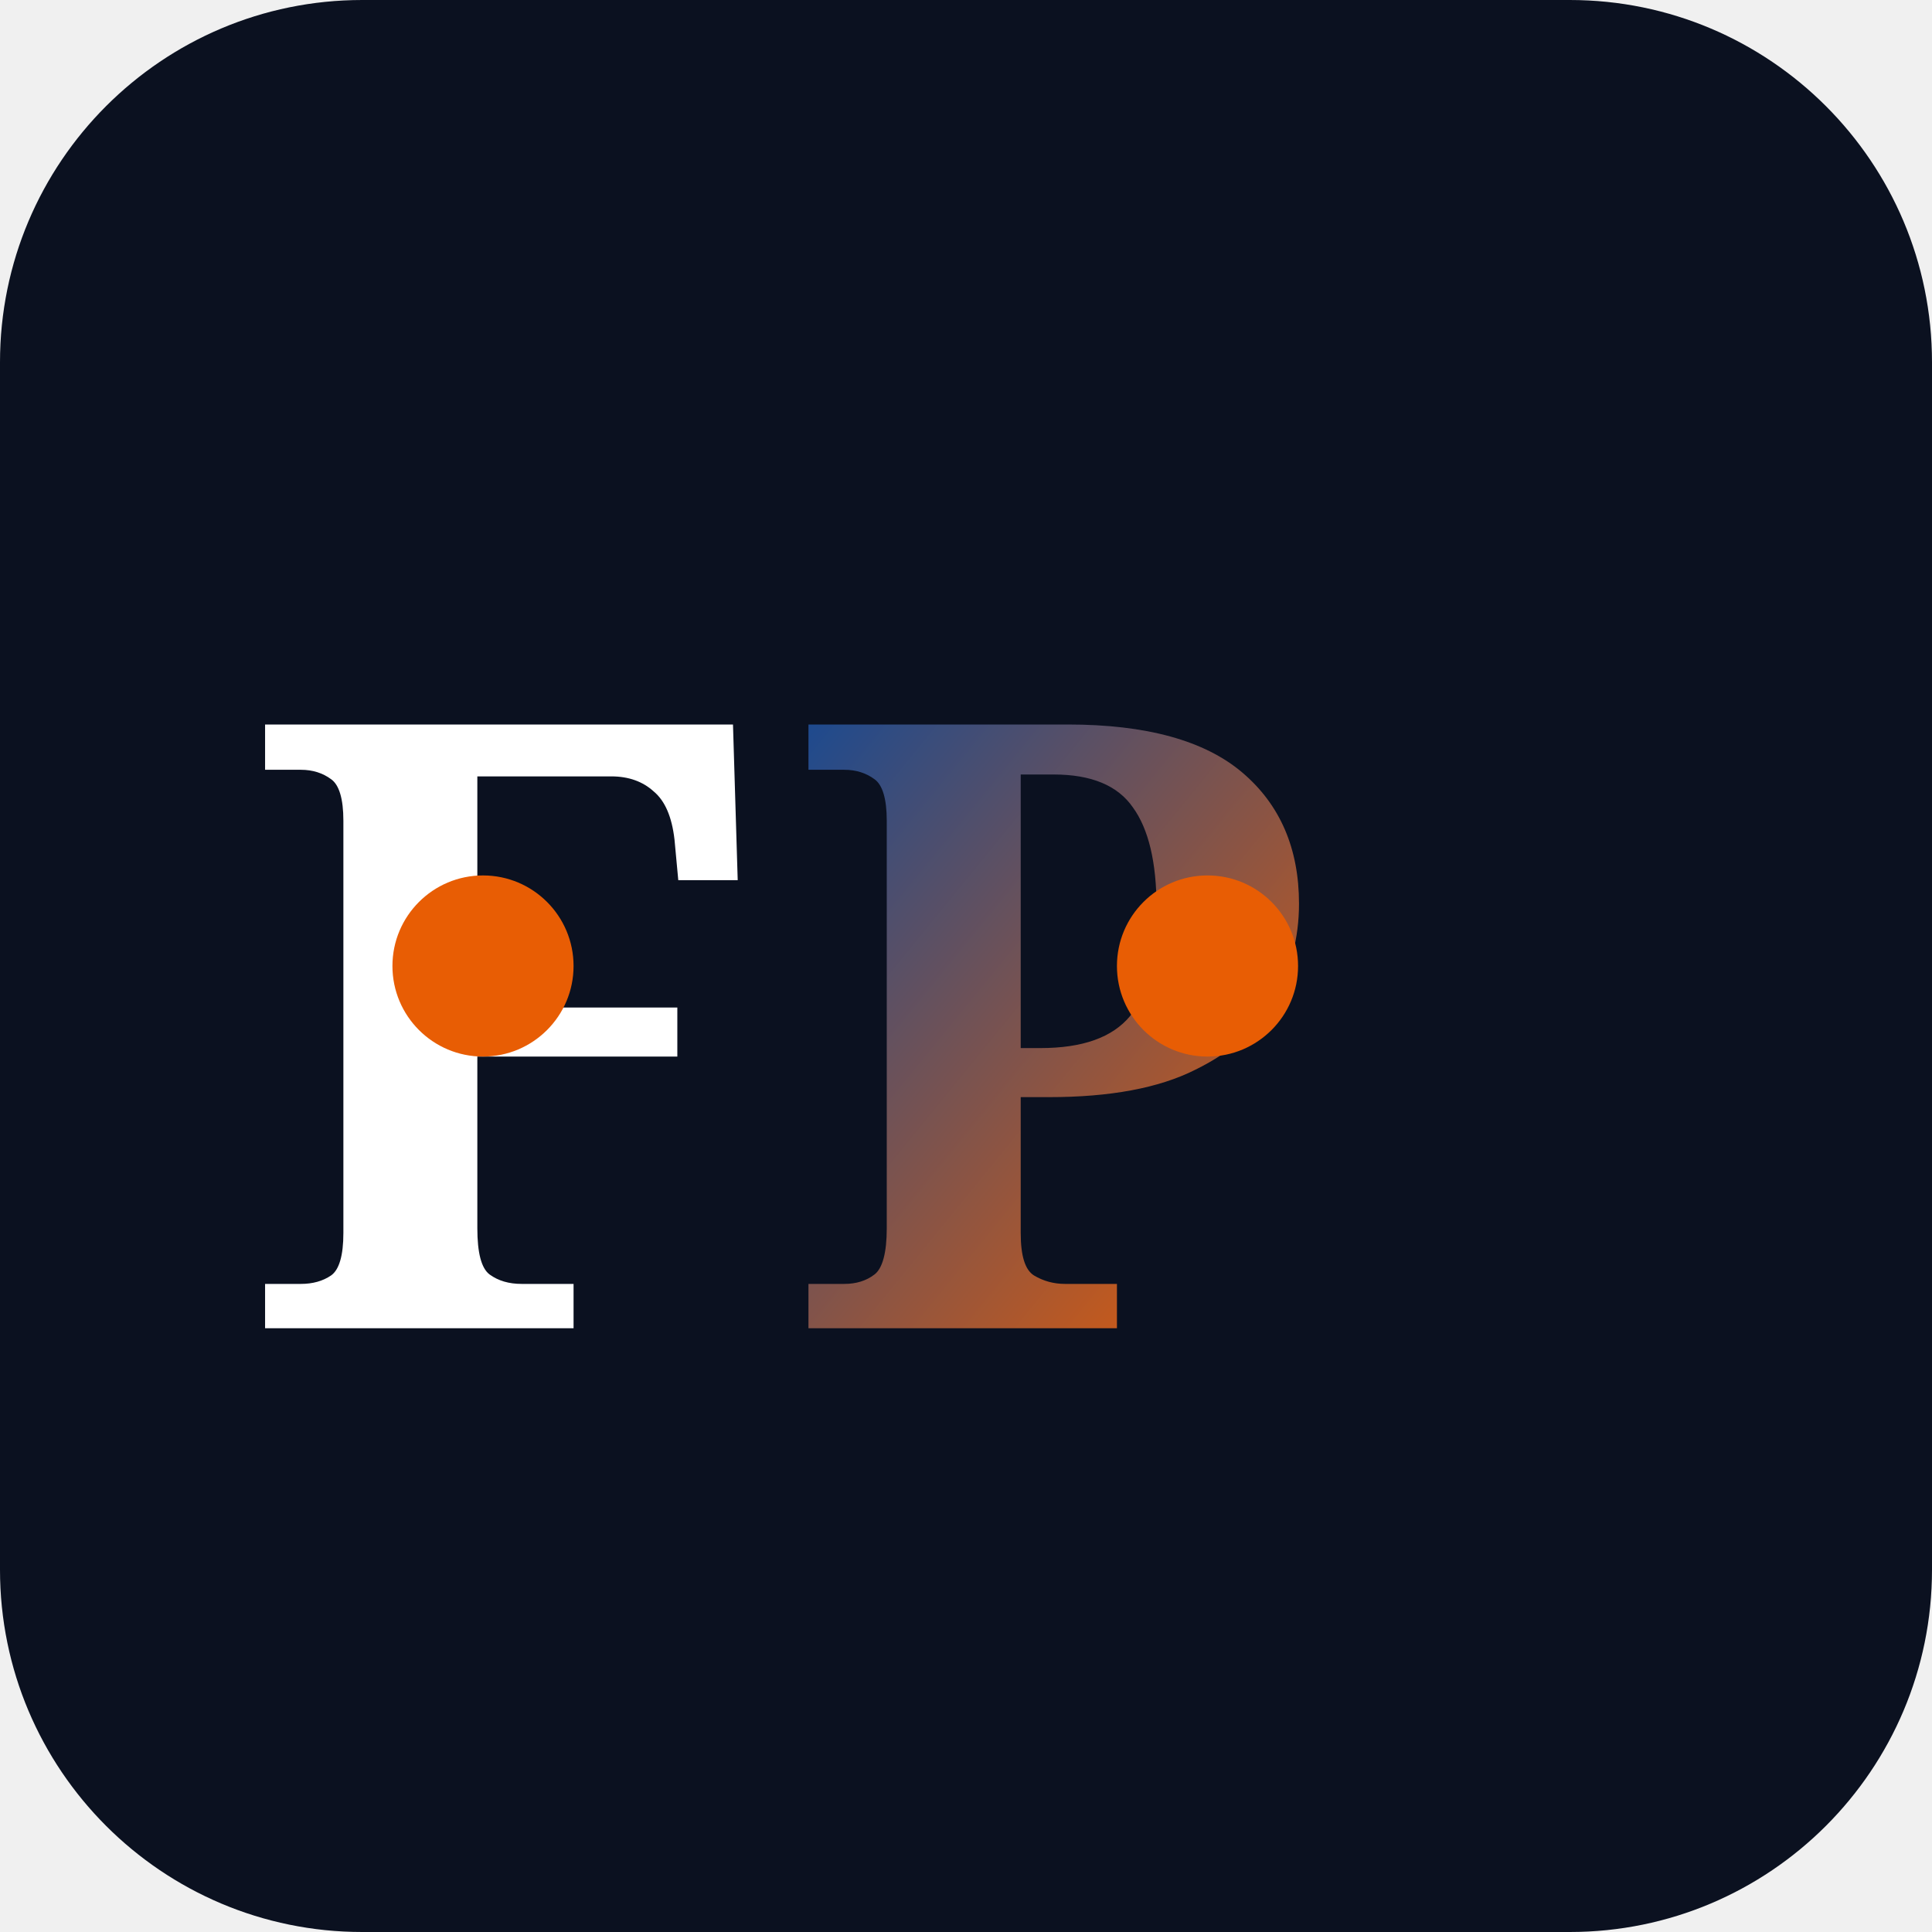
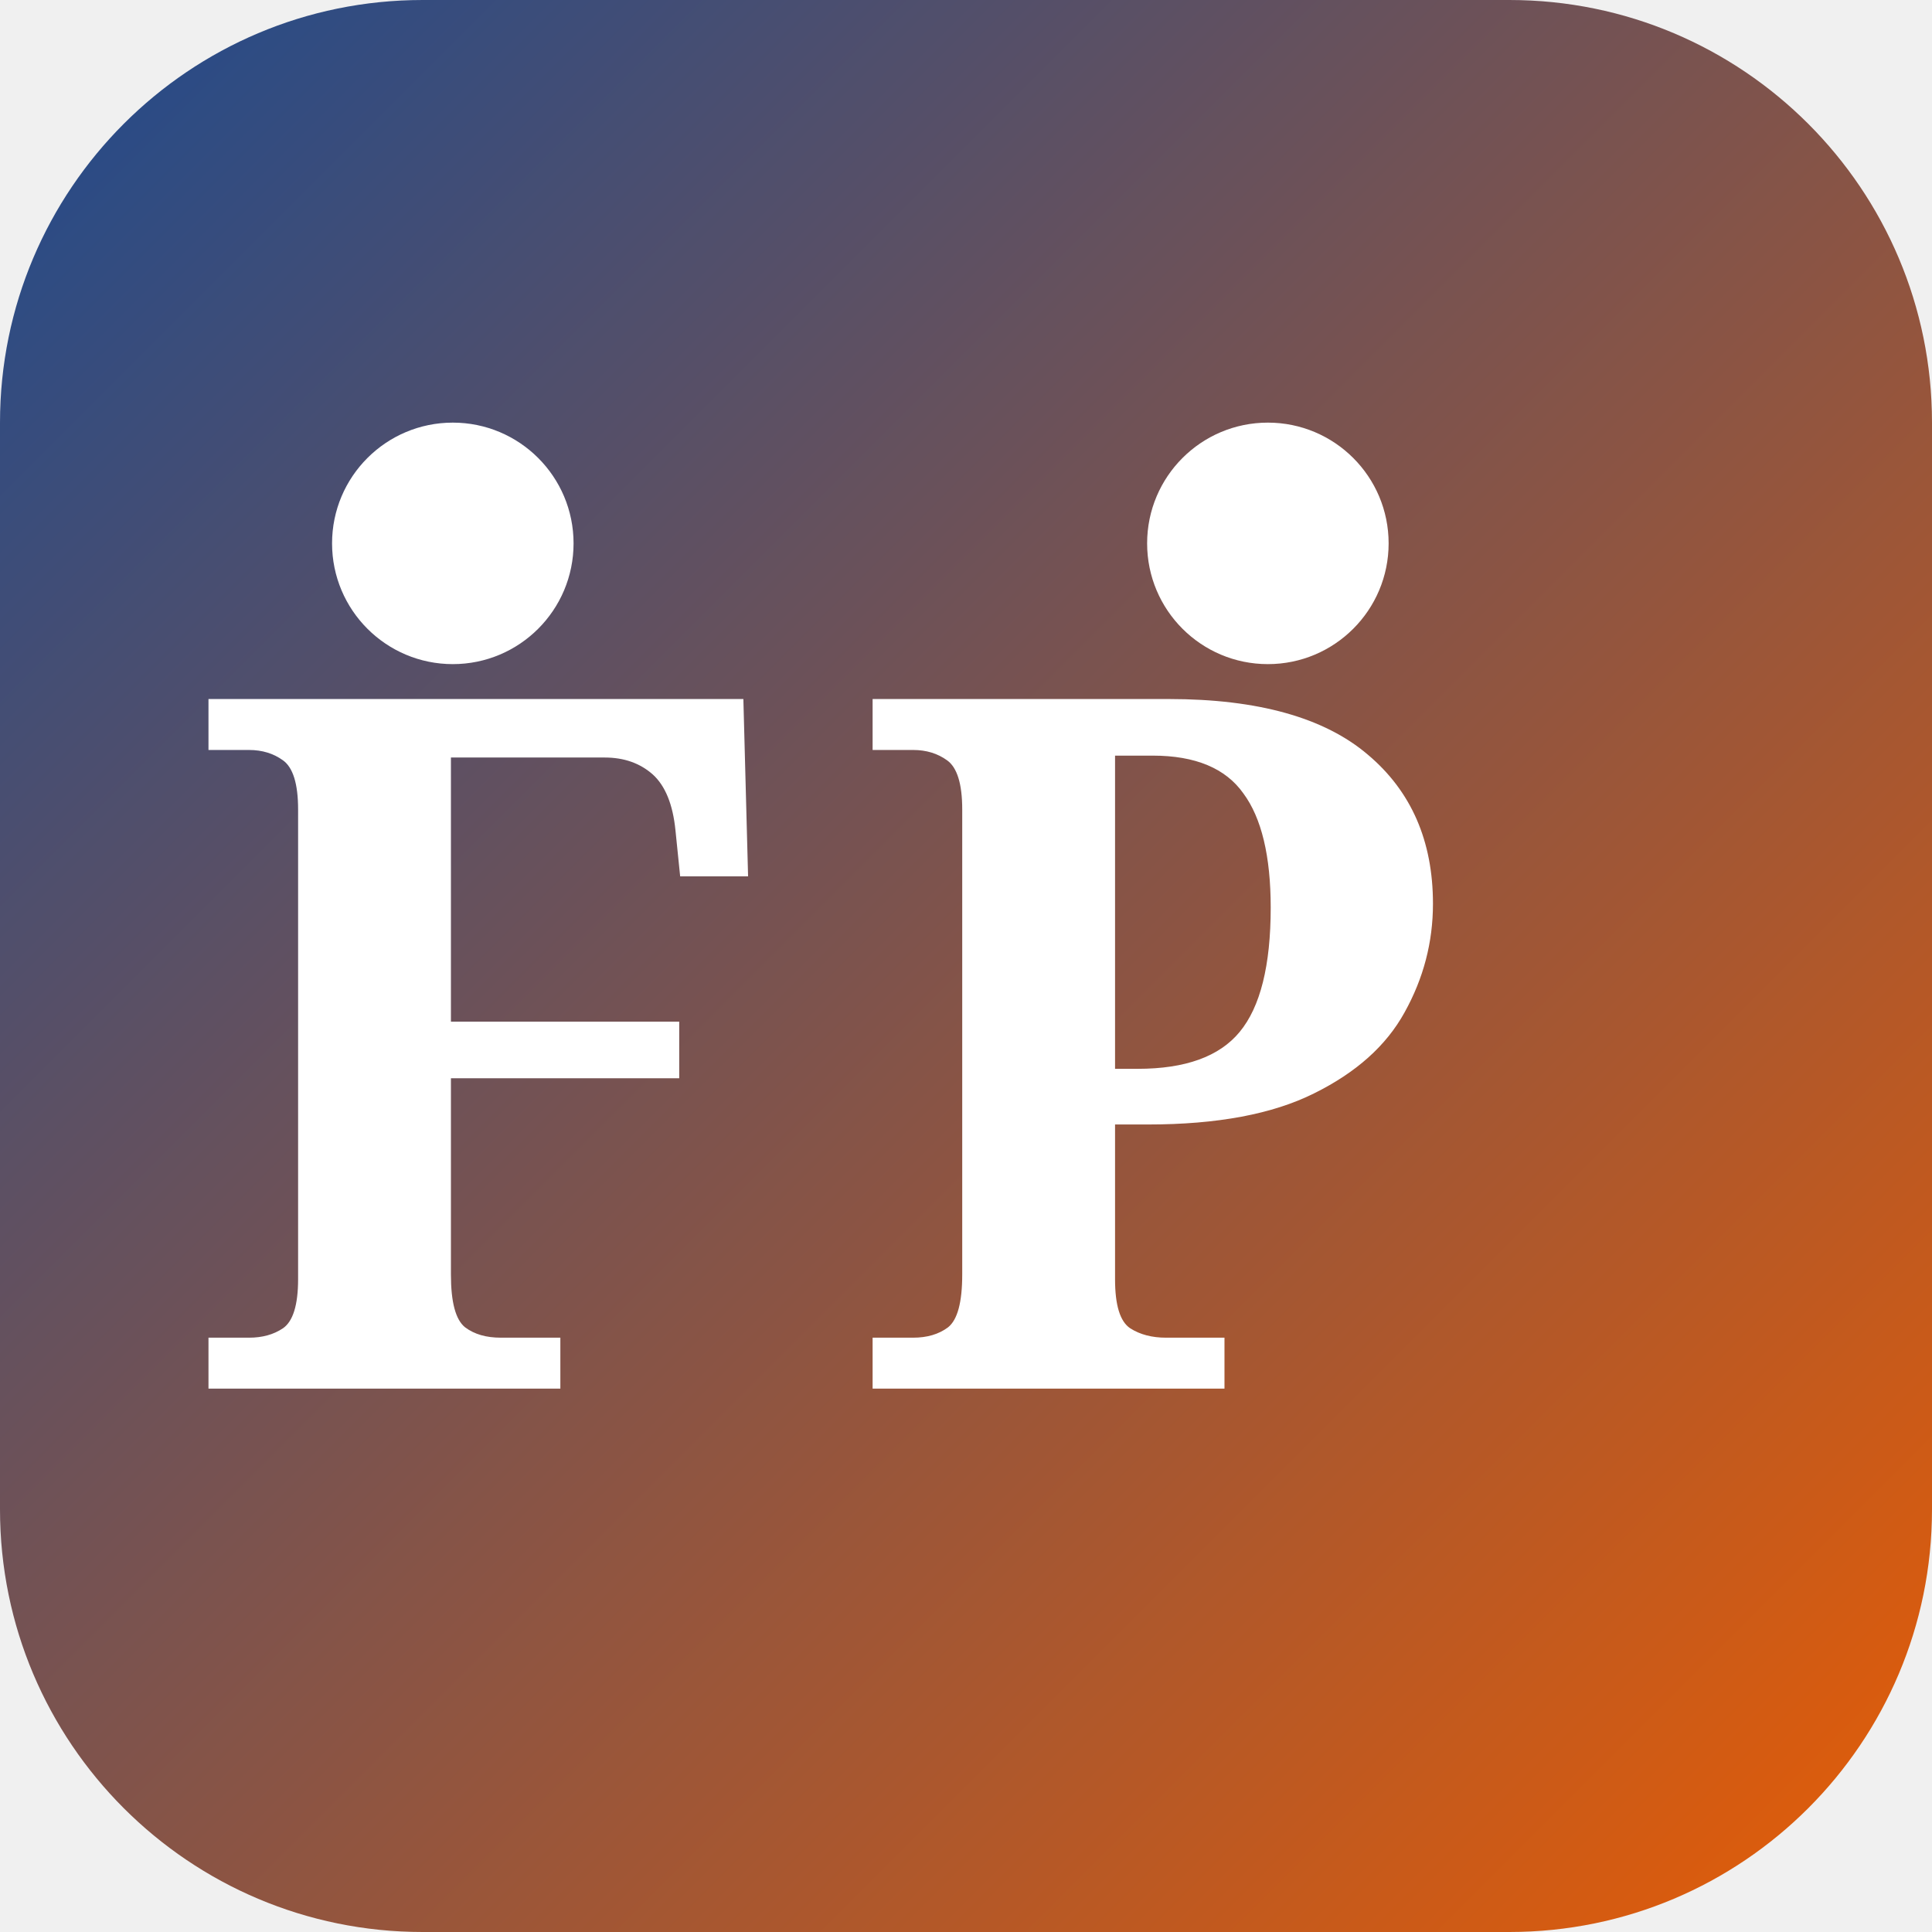
<svg xmlns="http://www.w3.org/2000/svg" viewBox="0 0 32 32">
  <defs>
-     <linearGradient id="grad" x1="0%" y1="0%" x2="100%" y2="100%">
+     <linearGradient id="bgGrad" x1="0%" y1="0%" x2="100%" y2="100%">
      <stop offset="0%" style="stop-color:#1E4A8E" />
      <stop offset="100%" style="stop-color:#E85D04" />
    </linearGradient>
  </defs>
-   <rect width="32" height="32" rx="6" fill="#0B1120" />
-   <text x="4" y="22" font-family="Georgia, serif" font-size="14" font-weight="bold" fill="#ffffff">F</text>
-   <text x="13" y="22" font-family="Georgia, serif" font-size="14" font-weight="bold" fill="url(#grad)">P</text>
-   <circle cx="8" cy="16" r="1.5" fill="#E85D04" />
-   <circle cx="20" cy="16" r="1.5" fill="#E85D04" />
+   <rect width="32" height="32" rx="7" fill="url(#bgGrad)" />
+   <text x="3" y="23" font-family="Georgia, serif" font-size="16" font-weight="bold" fill="#ffffff">F</text>
+   <text x="14" y="23" font-family="Georgia, serif" font-size="16" font-weight="bold" fill="#ffffff">P</text>
+   <circle cx="7.5" cy="9" r="2" fill="#ffffff" />
+   <circle cx="21" cy="9" r="2" fill="#ffffff" />
</svg>
